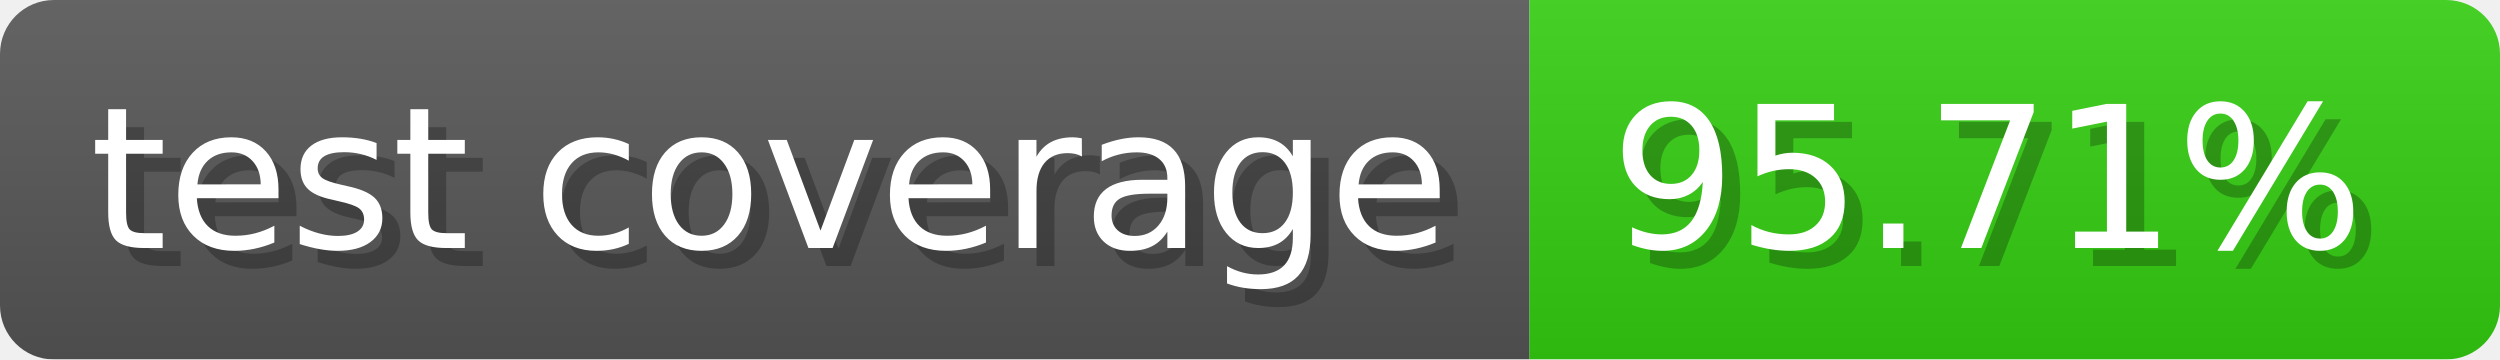
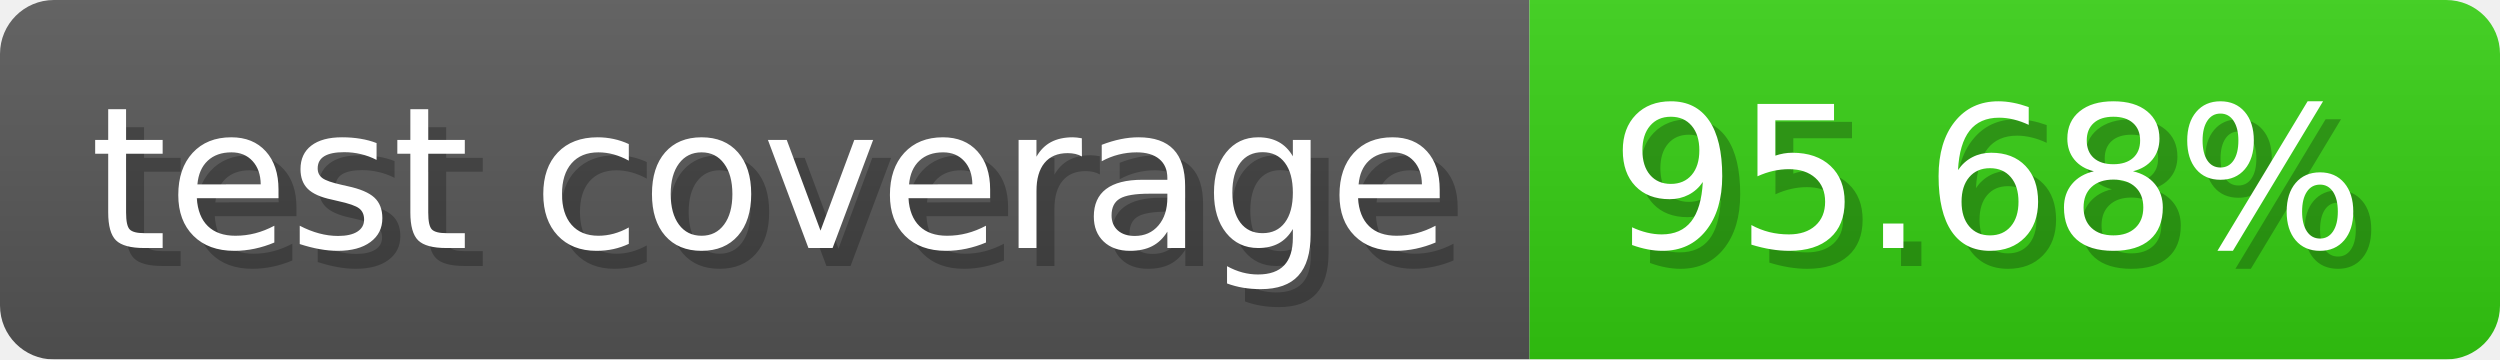
- <svg xmlns="http://www.w3.org/2000/svg" width="139.1" height="20" viewBox="0 0 1391 200" role="img" aria-label="test coverage: 95.71%">
+ <svg xmlns="http://www.w3.org/2000/svg" width="139.1" height="20" viewBox="0 0 1391 200" role="img" aria-label="test coverage: 95.68%">
  <linearGradient id="a" x2="0" y2="100%">
    <stop offset="0" stop-opacity=".1" stop-color="#EEE" />
    <stop offset="1" stop-opacity=".1" />
  </linearGradient>
  <mask id="m">
    <rect width="1391" height="200" rx="30" fill="#FFF" />
  </mask>
  <g mask="url(#m)">
    <rect width="851" height="200" fill="#555" />
    <rect width="540" height="200" fill="#3C1" x="851" />
    <rect width="1391" height="200" fill="url(#a)" />
  </g>
  <g aria-hidden="true" fill="#fff" text-anchor="start" font-family="Verdana,DejaVu Sans,sans-serif" font-size="110">
    <text x="60" y="148" textLength="751" fill="#000" opacity="0.25">test coverage</text>
    <text x="50" y="138" textLength="751">test coverage</text>
-     <text x="906" y="148" textLength="440" fill="#000" opacity="0.25">95.71%</text>
-     <text x="896" y="138" textLength="440">95.71%</text>
+     <text x="906" y="148" textLength="440" fill="#000" opacity="0.25">95.68%</text>
+     <text x="896" y="138" textLength="440">95.68%</text>
  </g>
</svg>
